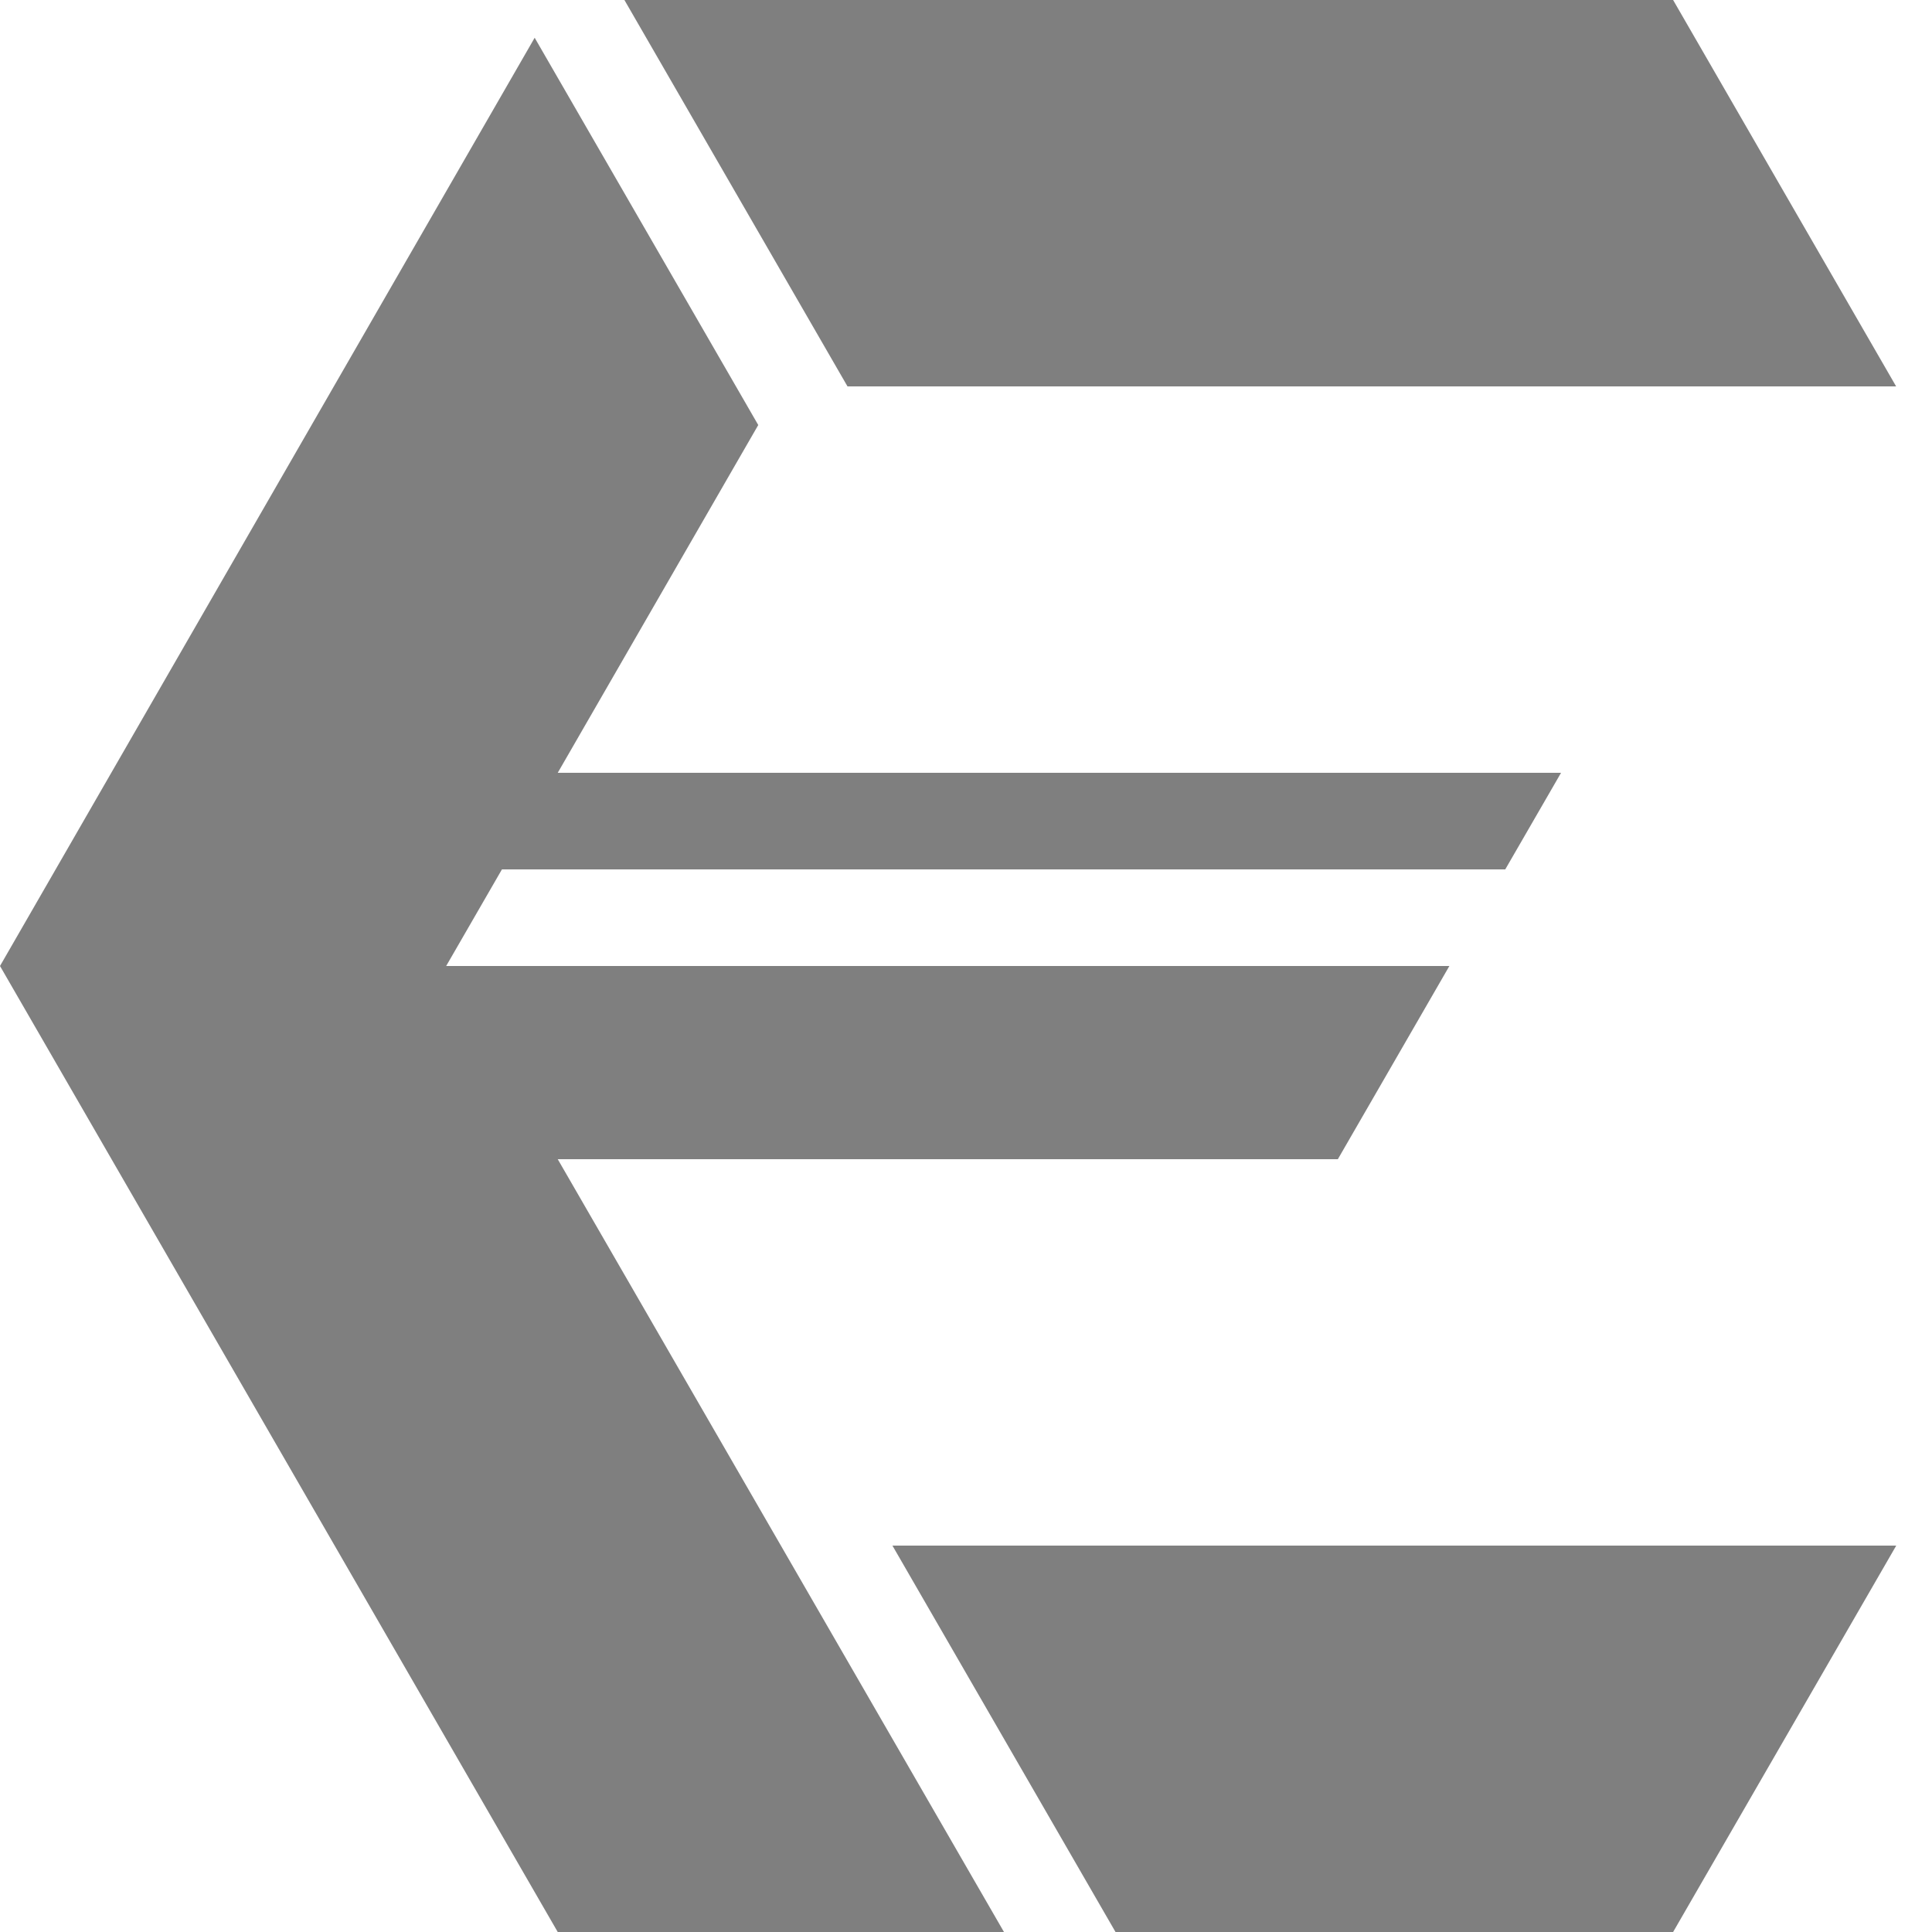
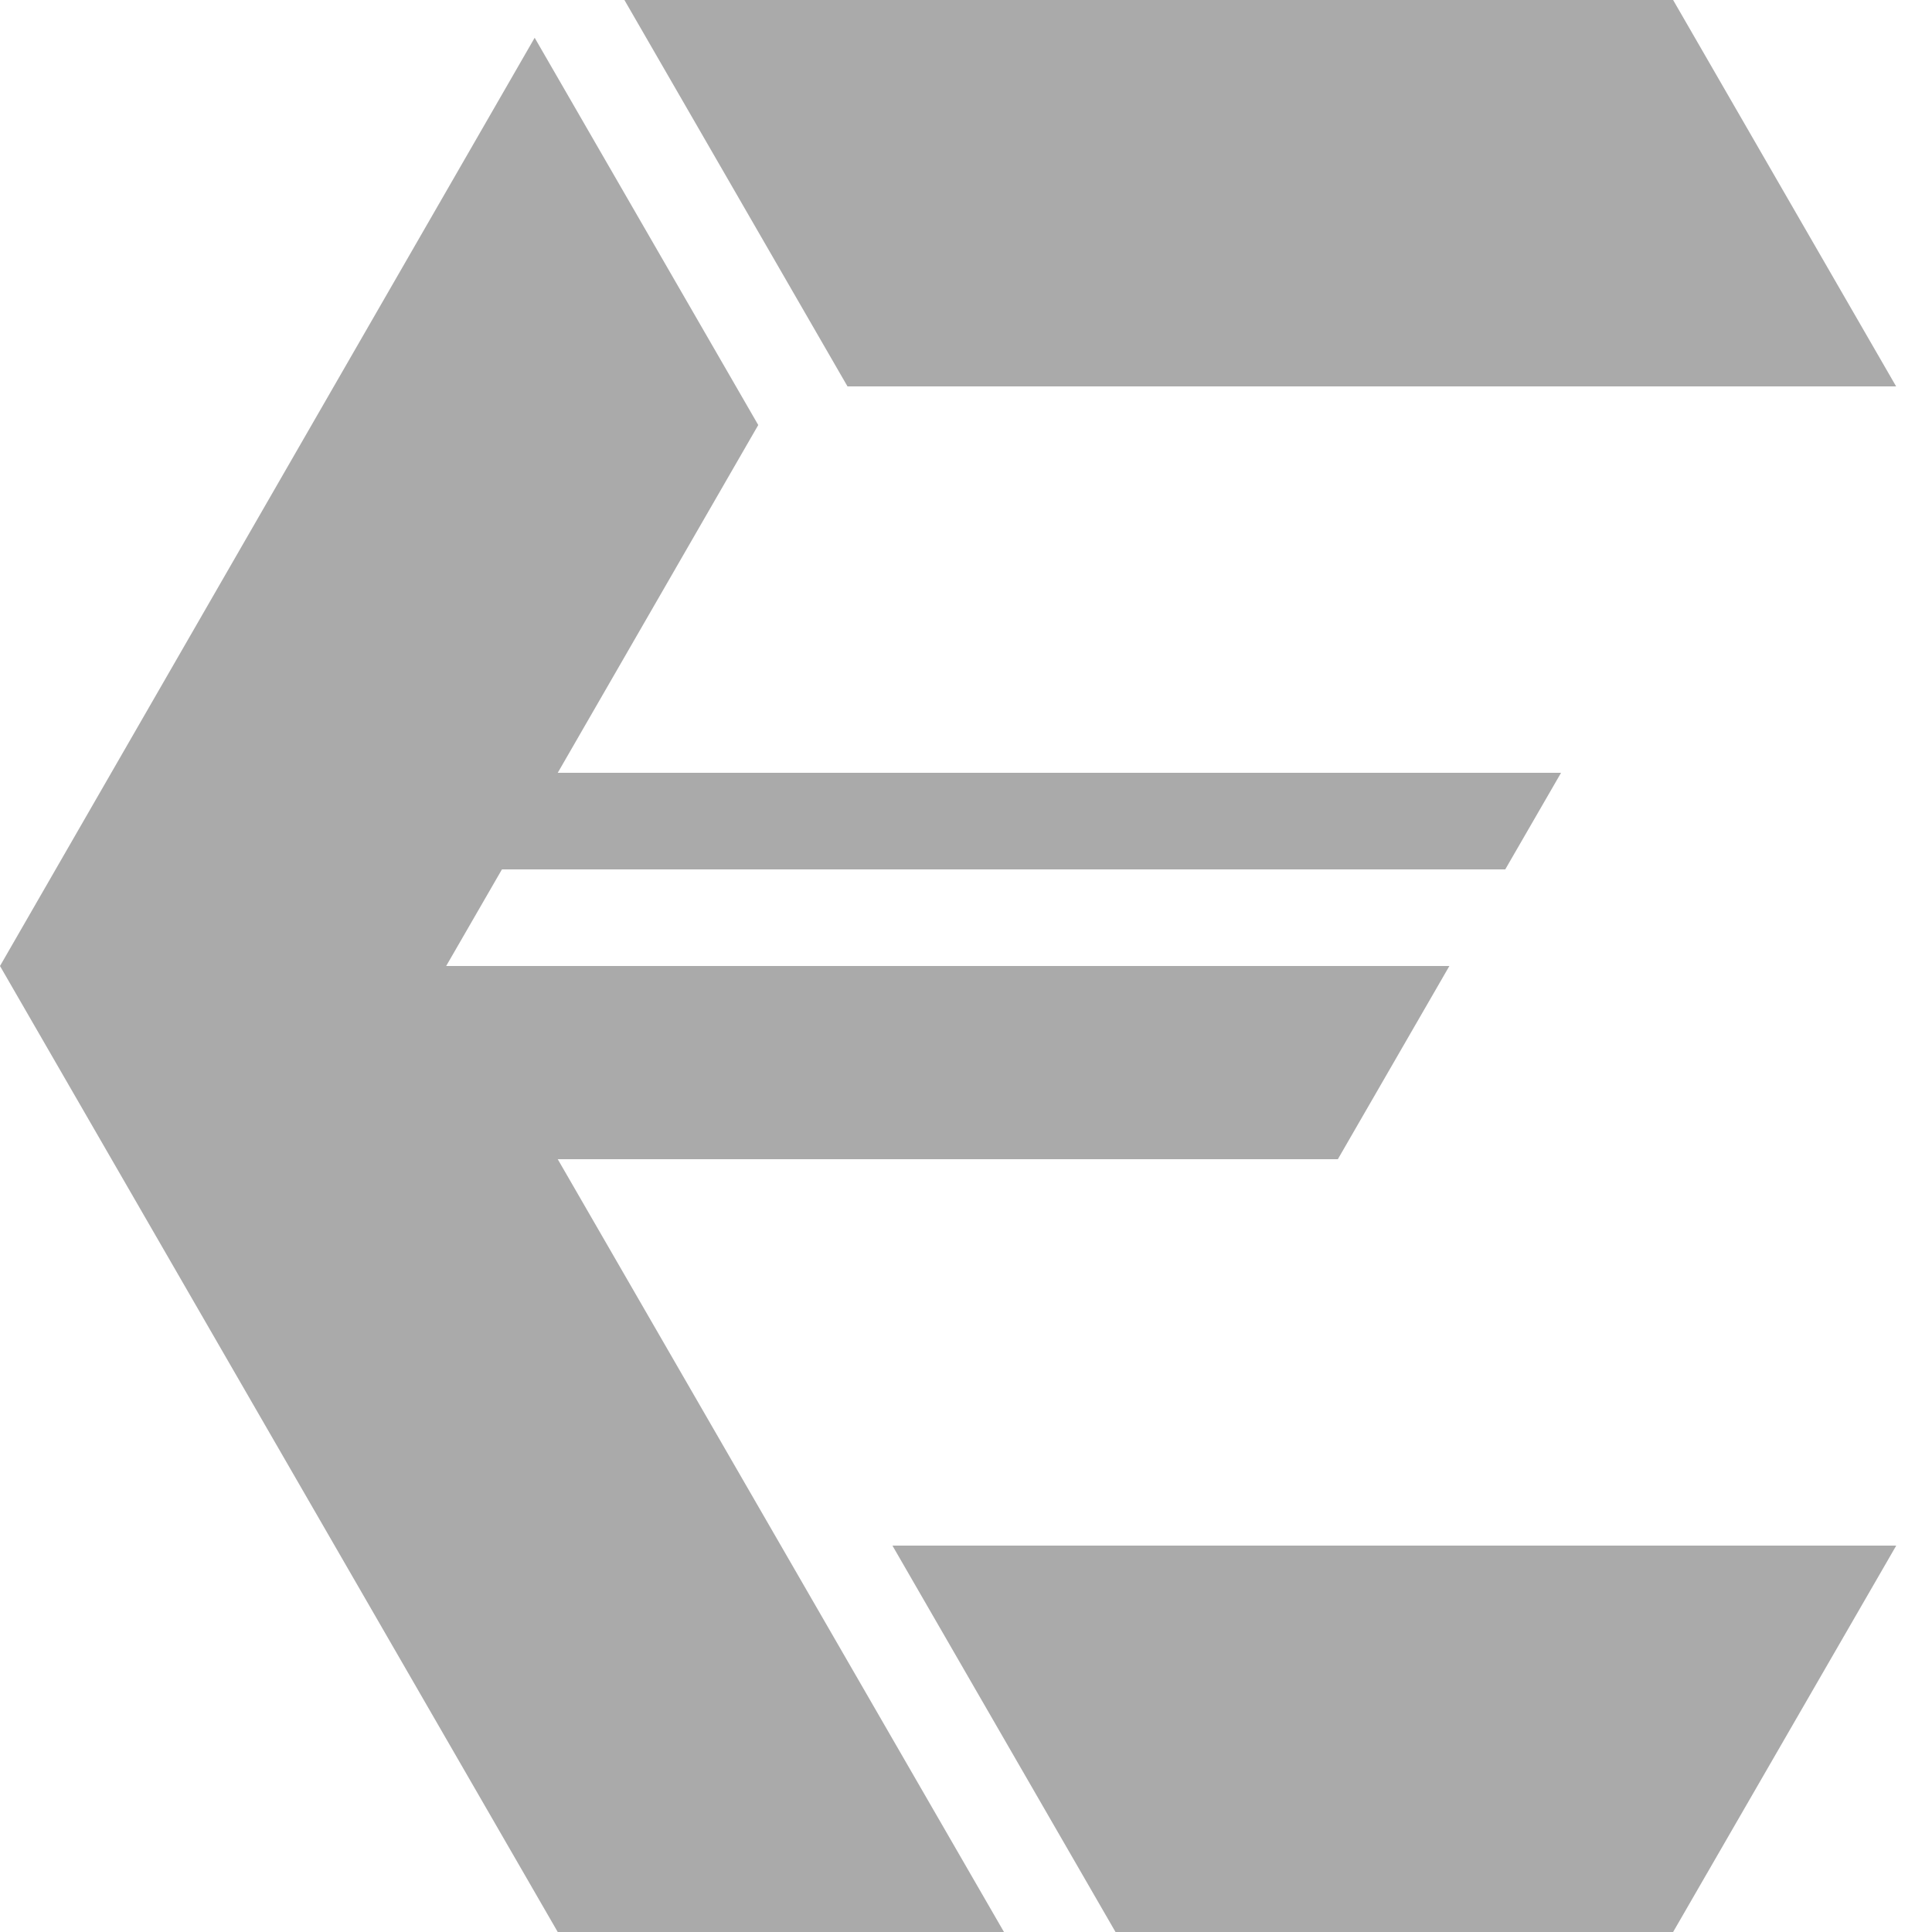
<svg xmlns="http://www.w3.org/2000/svg" width="500" height="500" viewBox="0 0 500 500" fill="none">
-   <path d="M196.235 109.997L144.342 200H404L389.558 225H129.901L115.469 250H375.098L346.234 300H144.344L202.093 400L259.827 500H144.339L0 250L138.37 9.771L196.235 109.997ZM433 500H288.694L230.96 400H490.746L433 500ZM490.718 100H219.331L161.597 0H433L490.718 100Z" fill="black" fill-opacity="0.5" />
+   <path d="M196.235 109.997L144.342 200H404L389.558 225H129.901L115.469 250H375.098L346.234 300H144.344L202.093 400L259.827 500H144.339L0 250L138.37 9.771L196.235 109.997ZM433 500H288.694L230.96 400H490.746L433 500ZM490.718 100H219.331L161.597 0H433L490.718 100Z" fill="black" fill-opacity="0.333" />
</svg>
